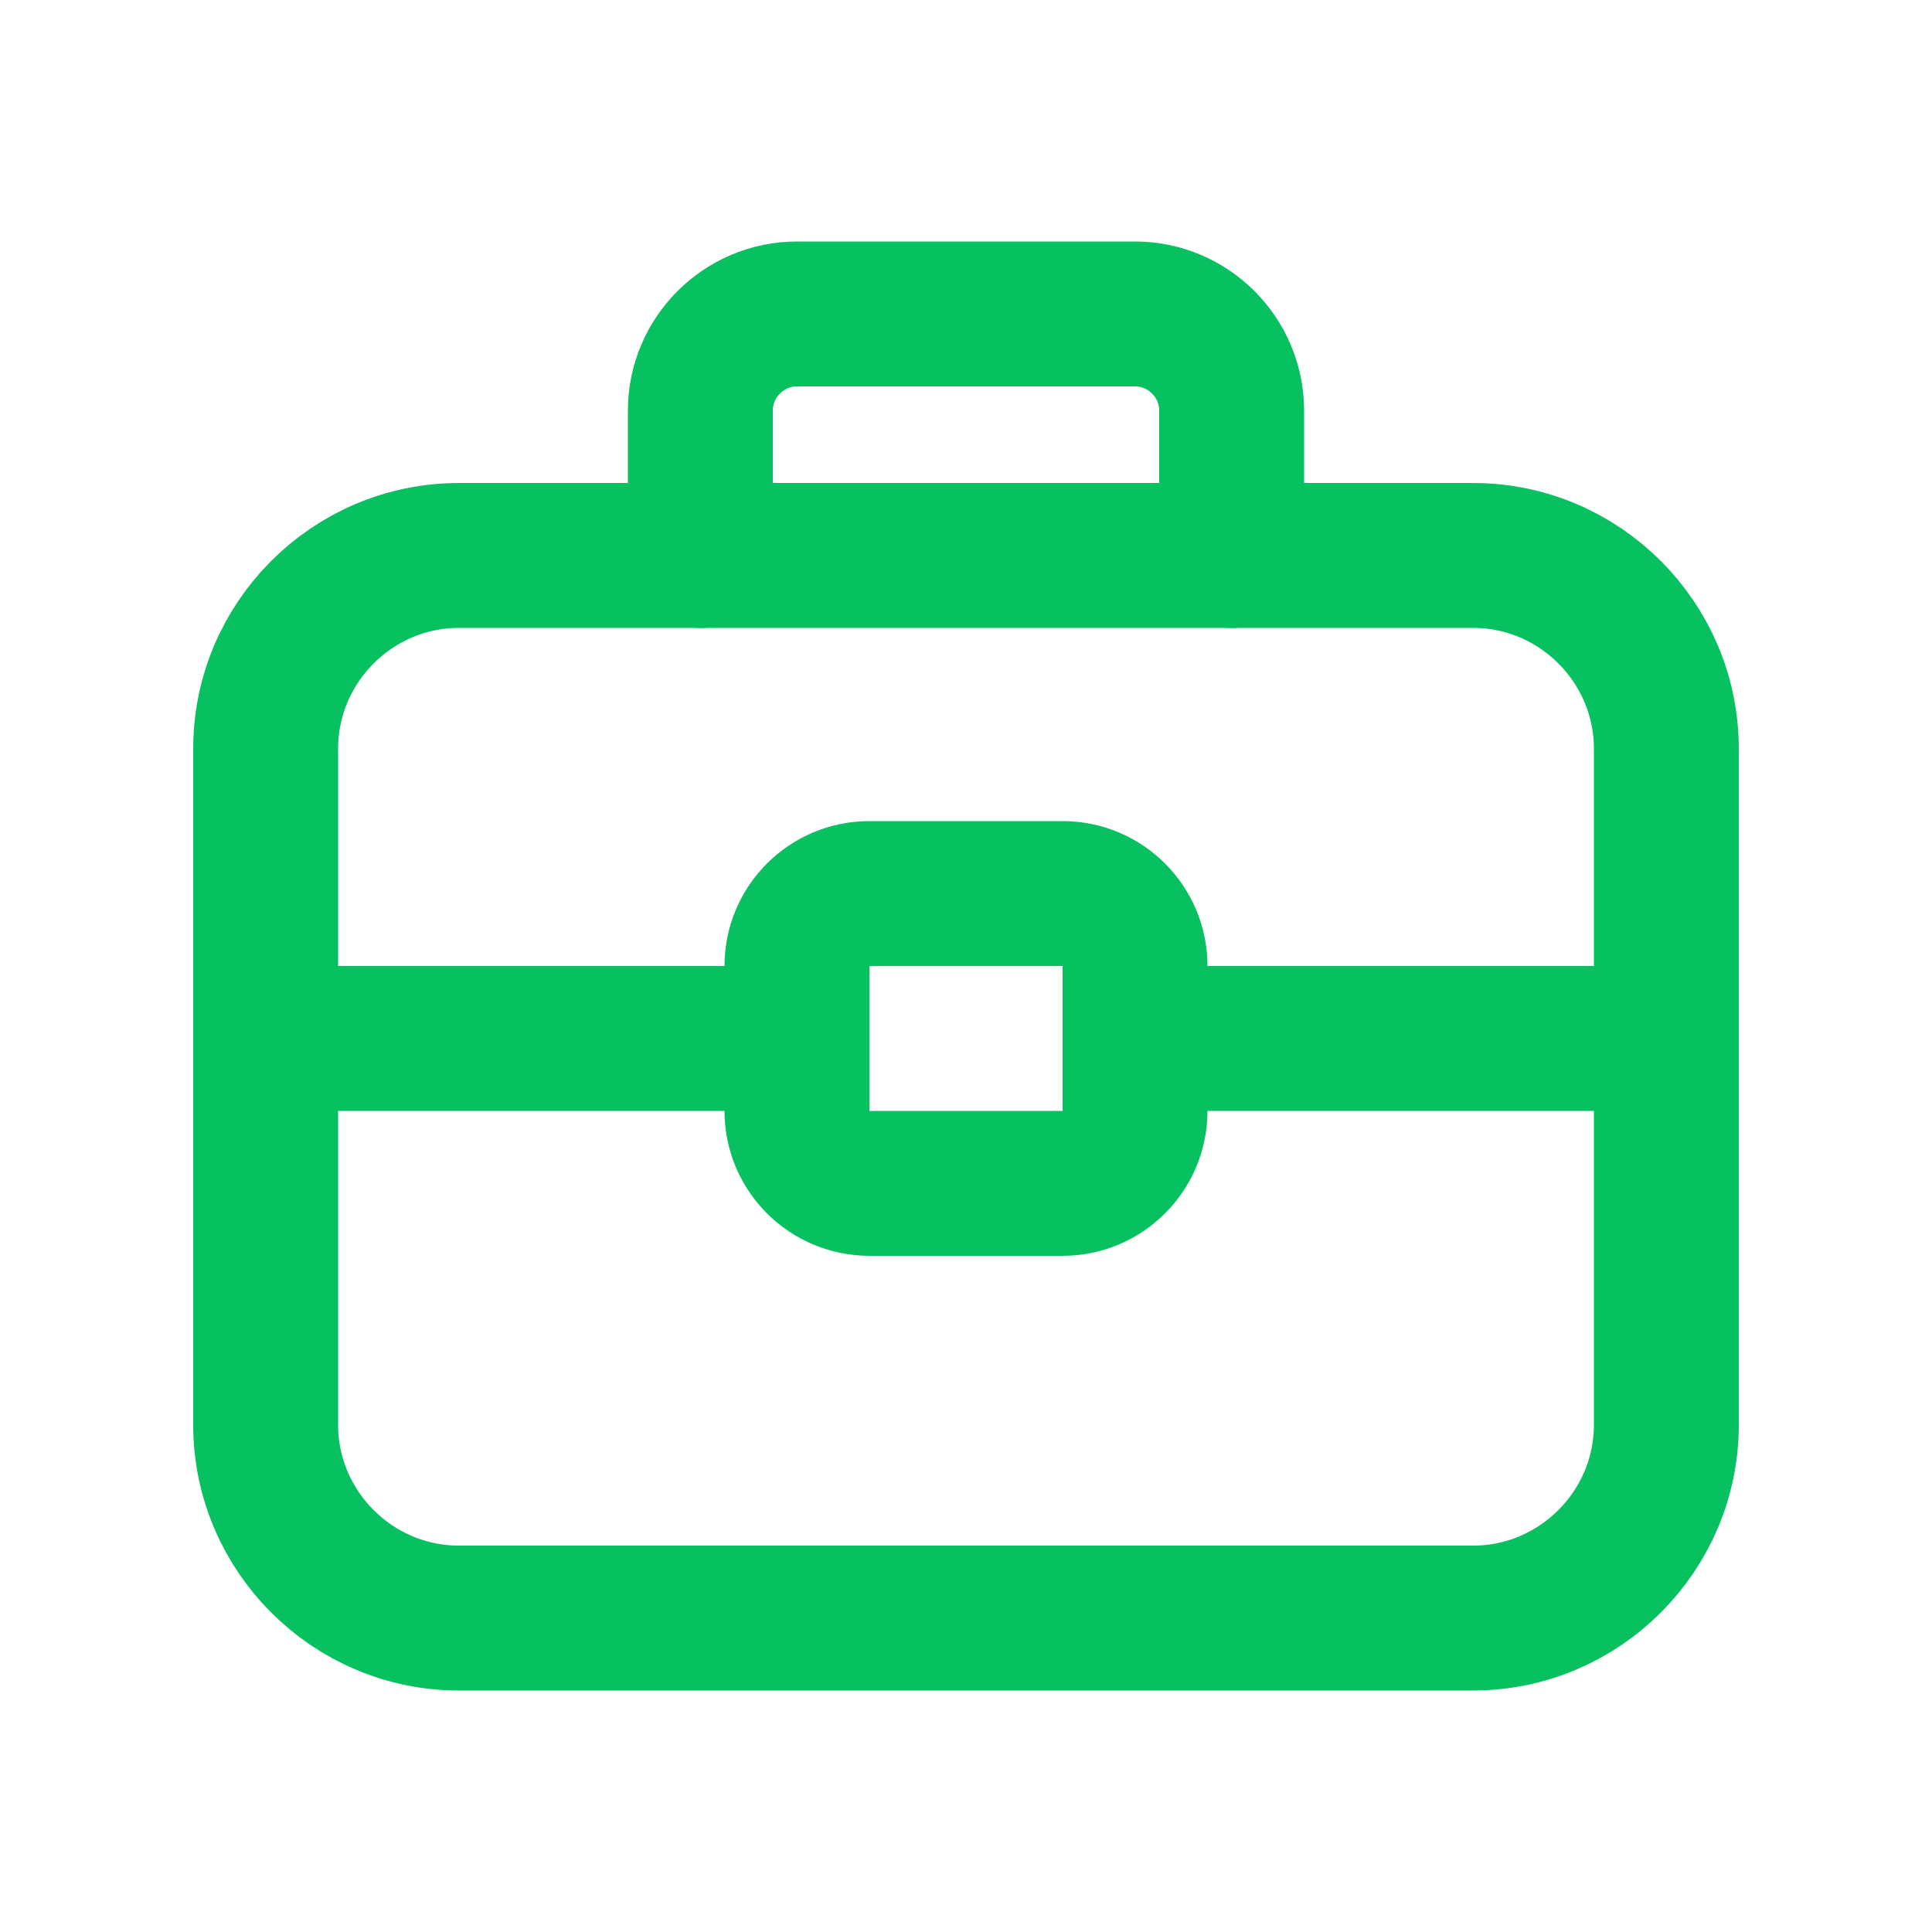
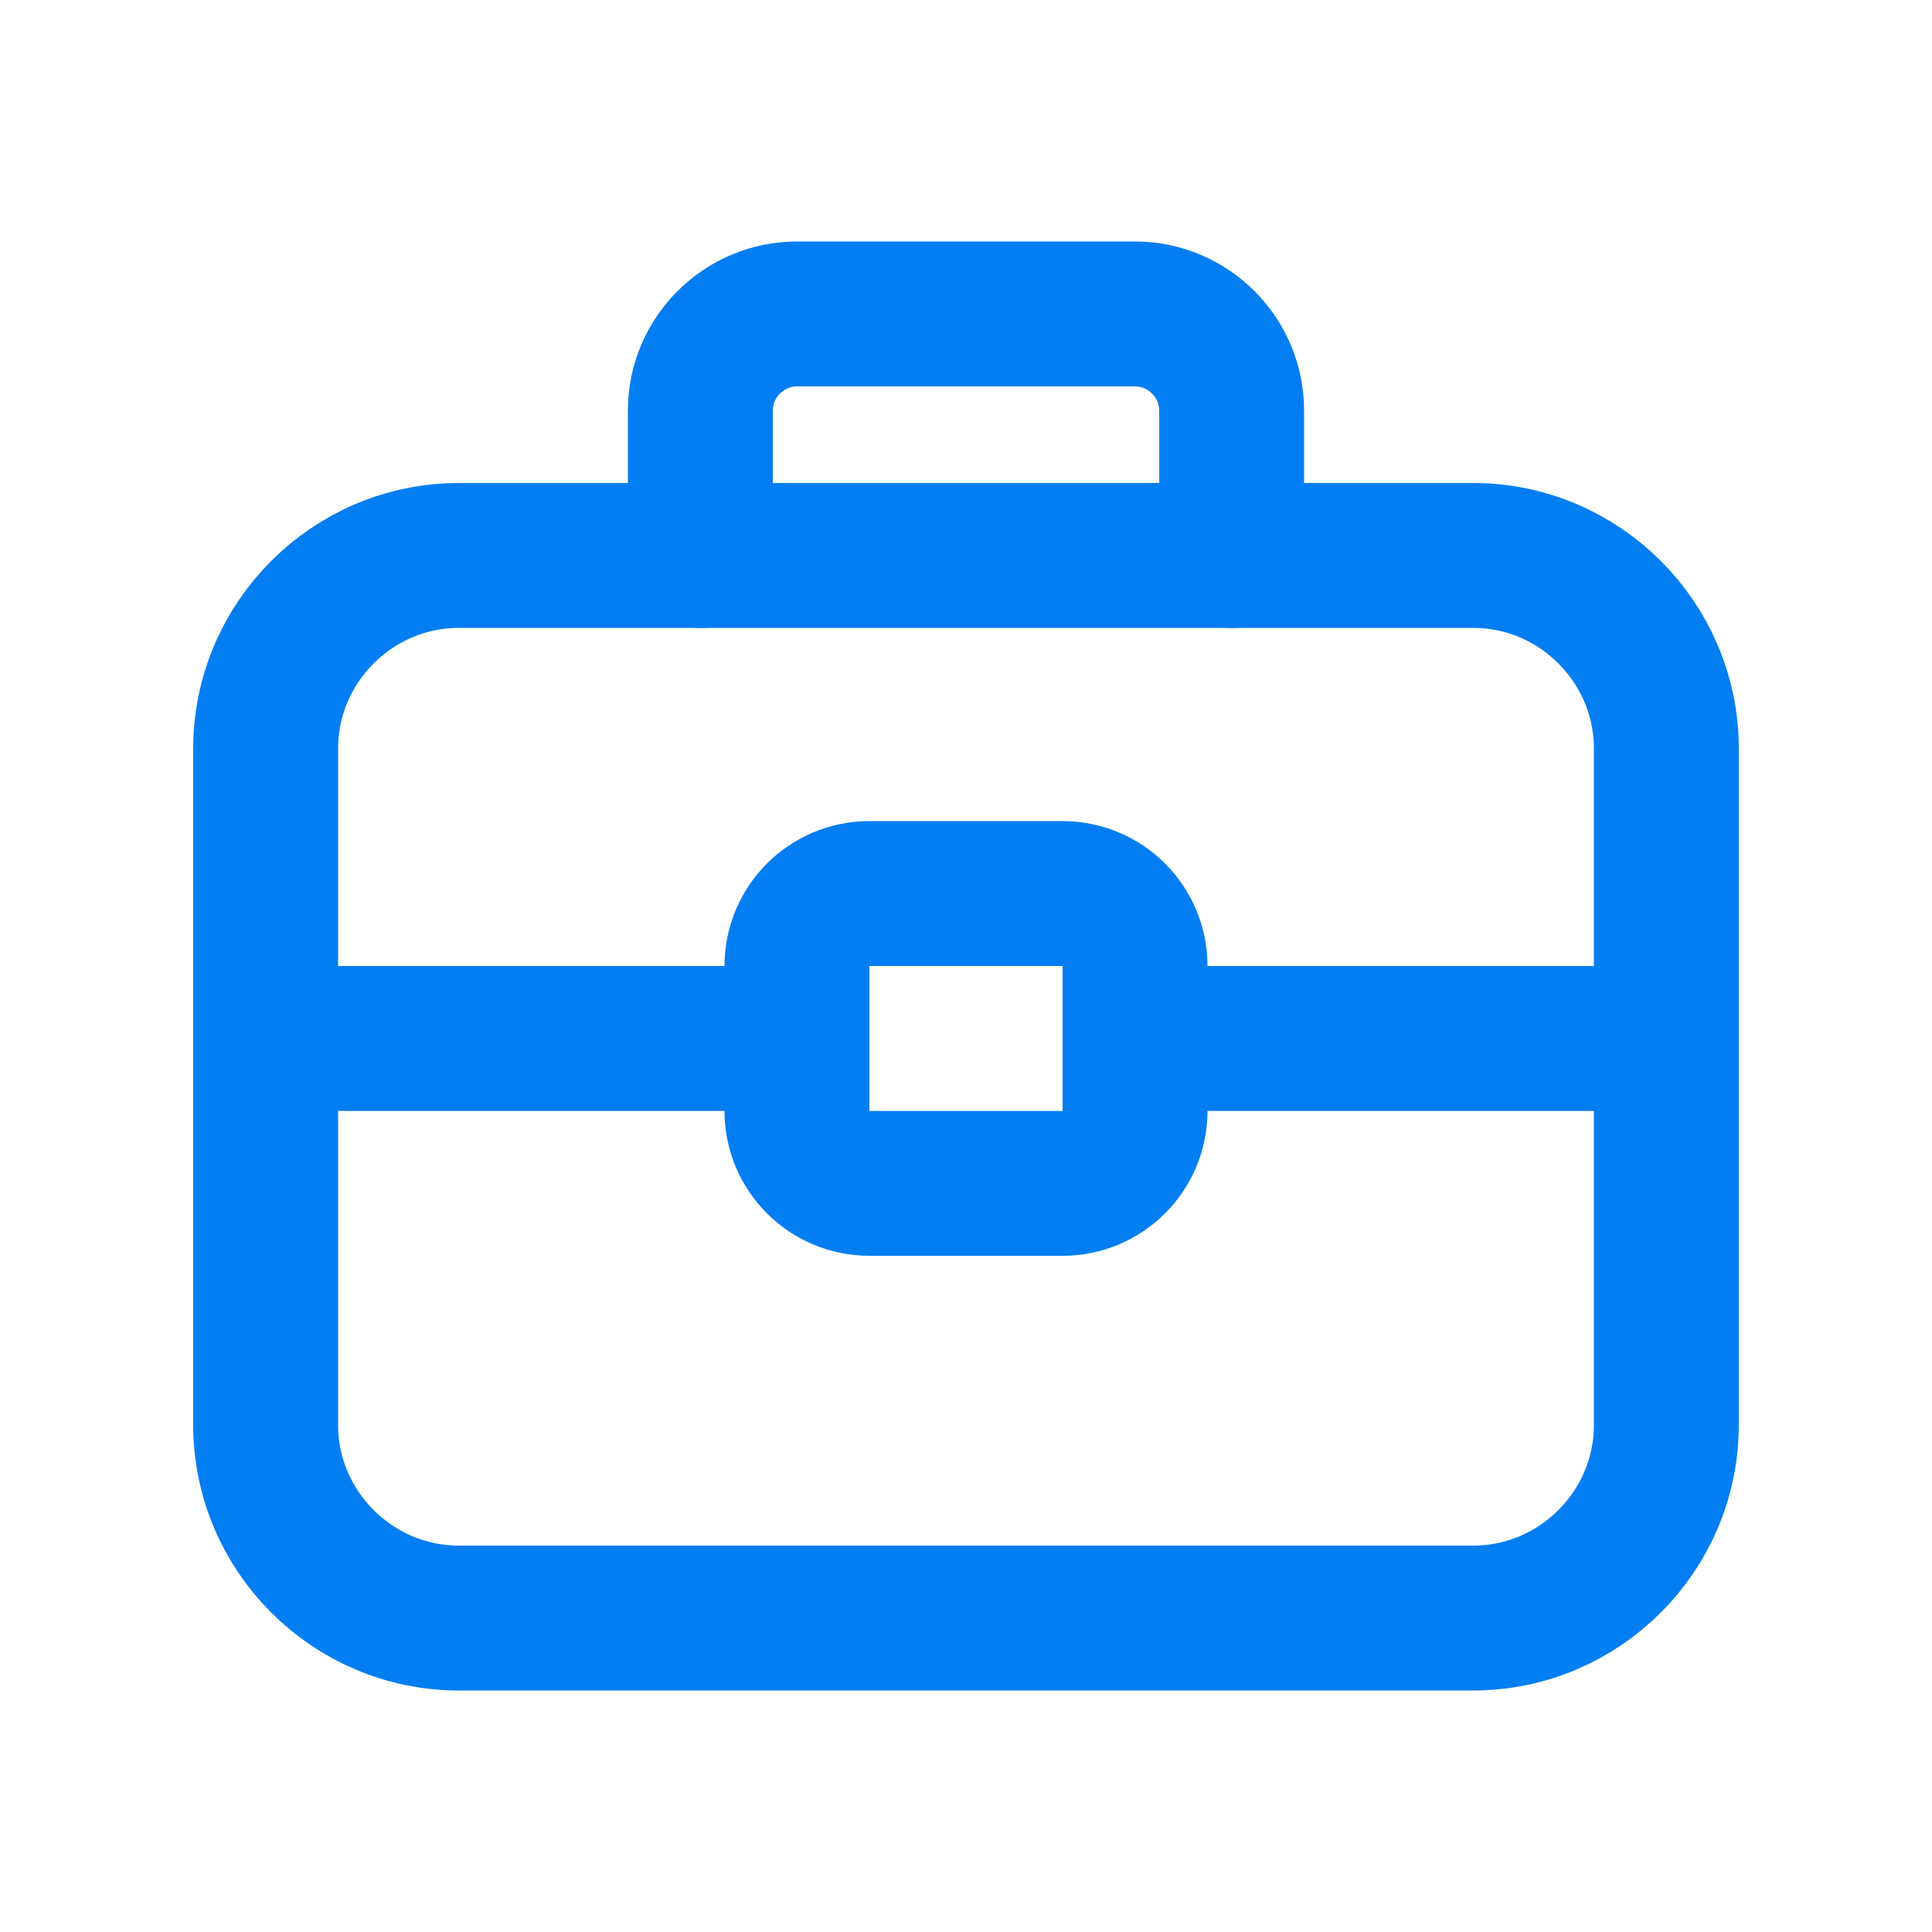
<svg xmlns="http://www.w3.org/2000/svg" width="20" height="20" viewBox="0 0 20 20" fill="none">
-   <path d="M7.25 5.75V4.25C7.25 3.7 7.7 3.25 8.25 3.25H11.75C12.3 3.25 12.75 3.7 12.75 4.25V5.75" stroke="#07C05F" stroke-width="1.5" stroke-linecap="round" stroke-linejoin="round" />
-   <path d="M4.75 5.75H15.25C16.35 5.75 17.25 6.65 17.25 7.75V14.75C17.25 15.85 16.35 16.75 15.25 16.75H4.75C3.65 16.75 2.75 15.85 2.75 14.75V7.75C2.75 6.65 3.65 5.75 4.75 5.75Z" stroke="#07C05F" stroke-width="1.5" stroke-linejoin="round" />
-   <path d="M2.75 10.75H8.25M11.75 10.75H17.25" stroke="#07C05F" stroke-width="1.5" stroke-linecap="round" />
-   <rect x="8.25" y="9.25" width="3.5" height="3" rx="0.75" stroke="#07C05F" stroke-width="1.5" stroke-linejoin="round" />
+   <path d="M7.25 5.75V4.25C7.25 3.7 7.7 3.25 8.25 3.25H11.75C12.3 3.25 12.75 3.7 12.75 4.25V5.75" stroke="#037EF2" stroke-width="1.5" stroke-linecap="round" stroke-linejoin="round" />
+   <path d="M4.75 5.75H15.25C16.35 5.75 17.25 6.65 17.25 7.75V14.75C17.25 15.85 16.35 16.75 15.25 16.75H4.75C3.65 16.75 2.75 15.85 2.75 14.75V7.75C2.75 6.65 3.65 5.75 4.75 5.75Z" stroke="#037EF2" stroke-width="1.5" stroke-linejoin="round" />
+   <path d="M2.75 10.75H8.25M11.75 10.75H17.25" stroke="#037EF2" stroke-width="1.5" stroke-linecap="round" />
+   <rect x="8.25" y="9.25" width="3.5" height="3" rx="0.75" stroke="#037EF2" stroke-width="1.5" stroke-linejoin="round" />
</svg>
